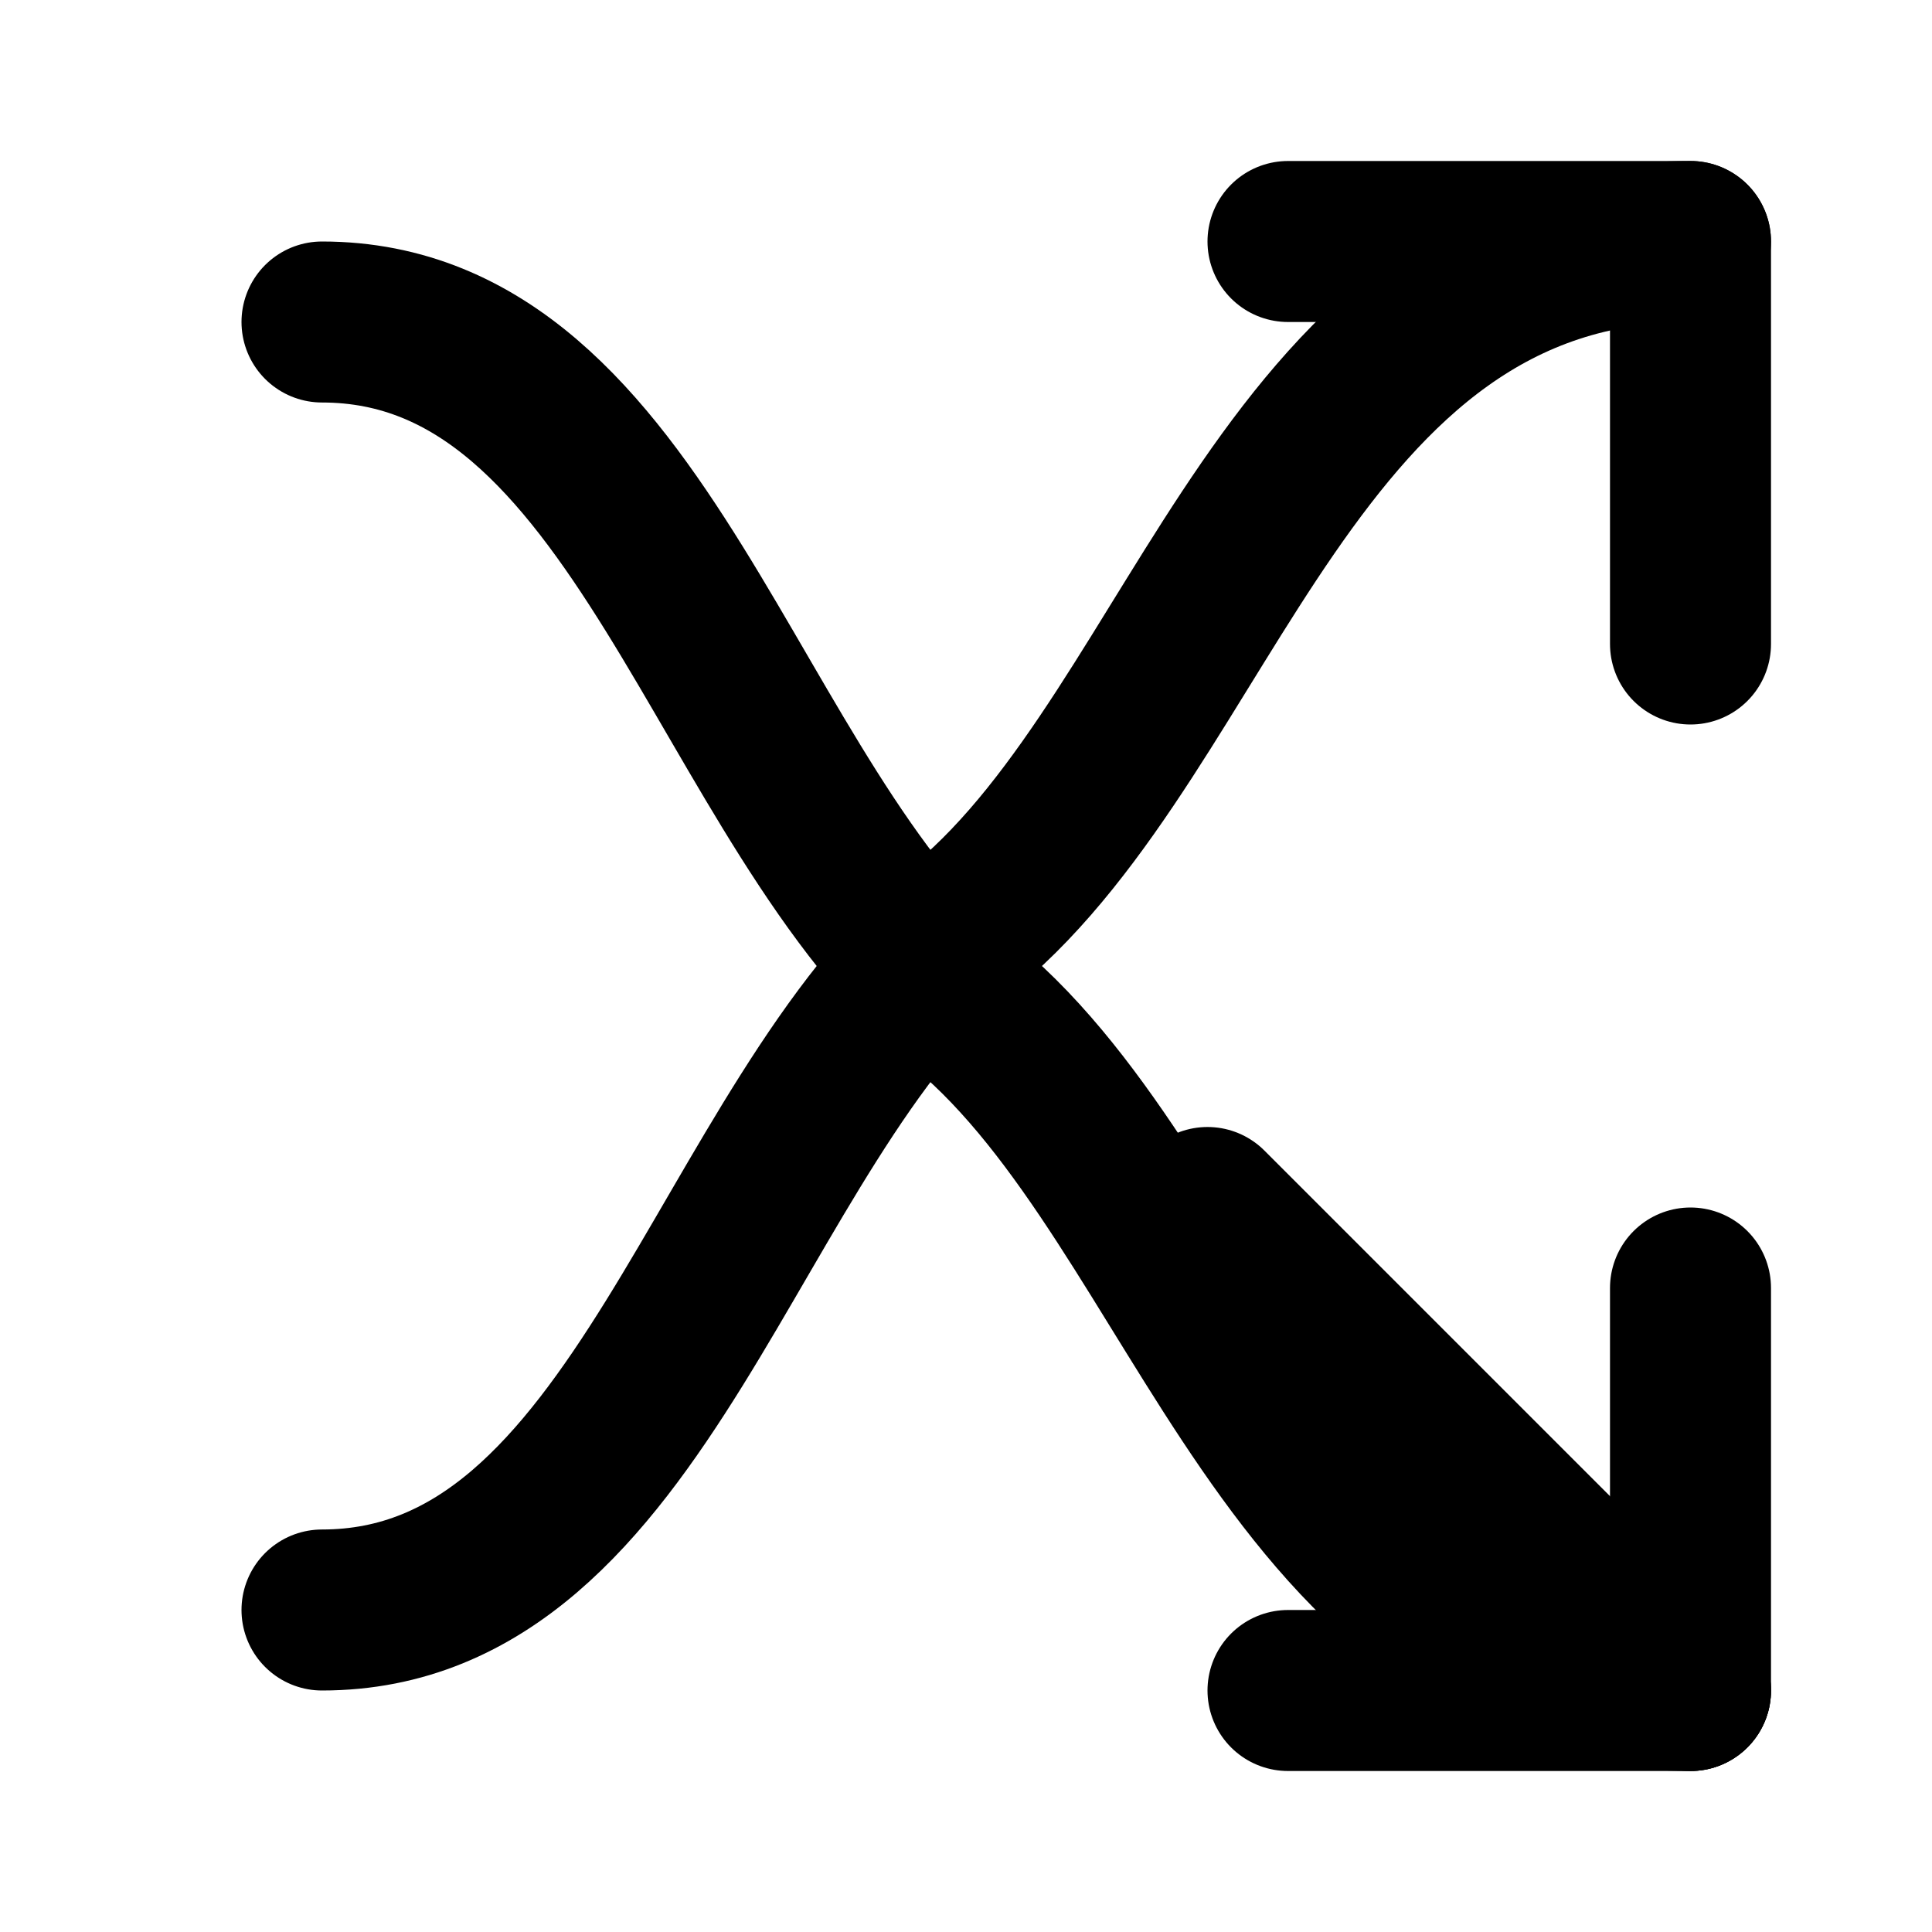
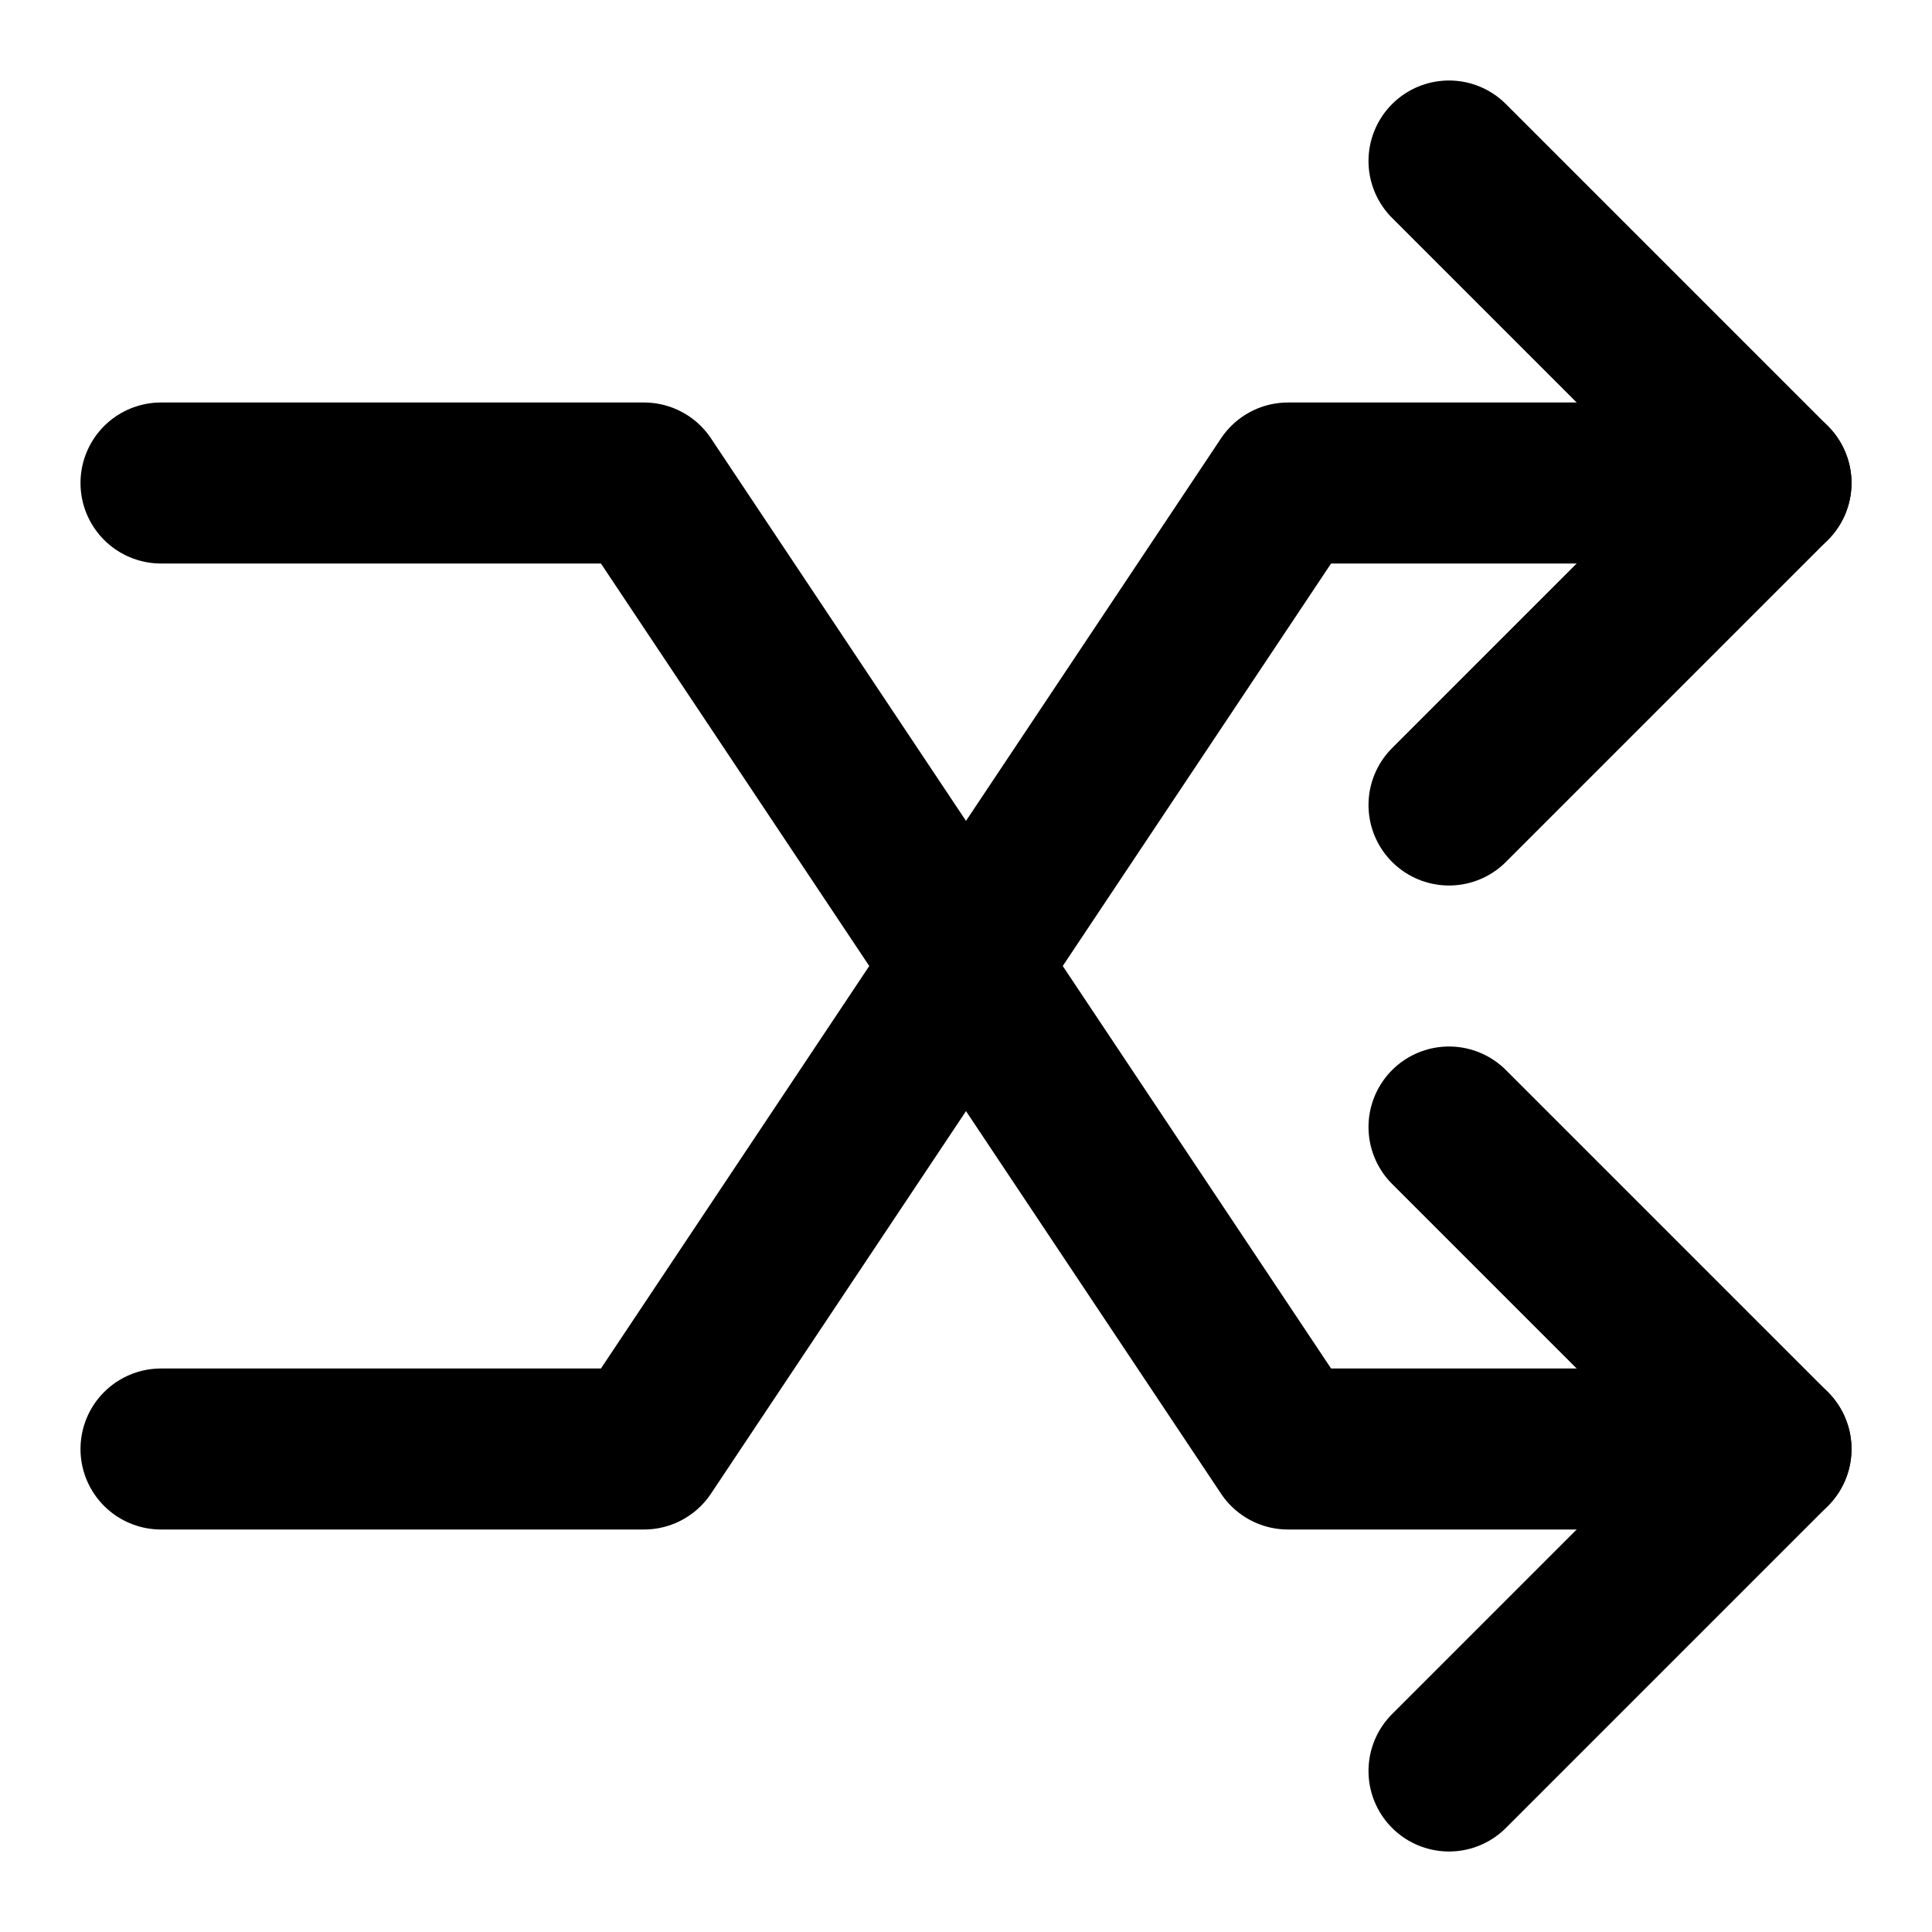
<svg xmlns="http://www.w3.org/2000/svg" height="24px" viewBox="0 0 24 24" width="24px" fill="none" stroke="currentColor" stroke-width="2" stroke-linecap="round" stroke-linejoin="round">
-   <path d="M16 3h5v5" />
-   <path d="M4 20c4 0 5-6 8-8.5C15 9 16 3 21 3" />
-   <path d="M21 16v5h-5" />
-   <path d="M15 15l6 6" />
-   <path d="M4 4c4 0 5 6 8 8.5C15 15 16 21 21 21" />
+   <path d="M2 6 H8 L16 18 H22" />
+   <path d="M18 14 L22 18 L18 22" />
+   <path d="M2 18 H8 L16 6 H22" />
+   <path d="M18 2 L22 6 L18 10" />
</svg>
